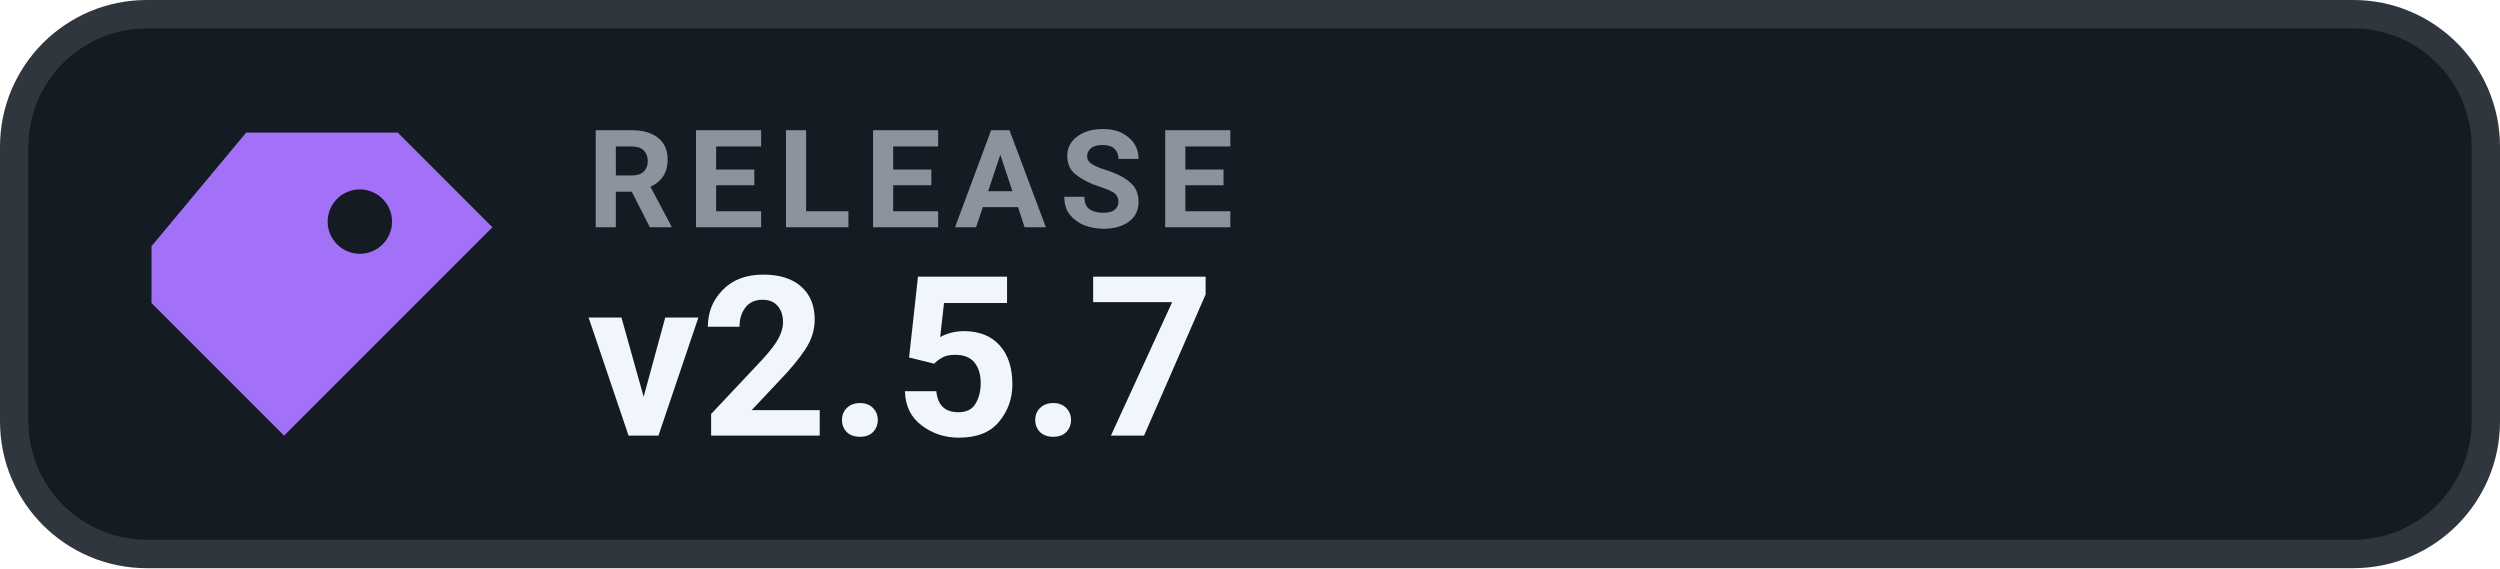
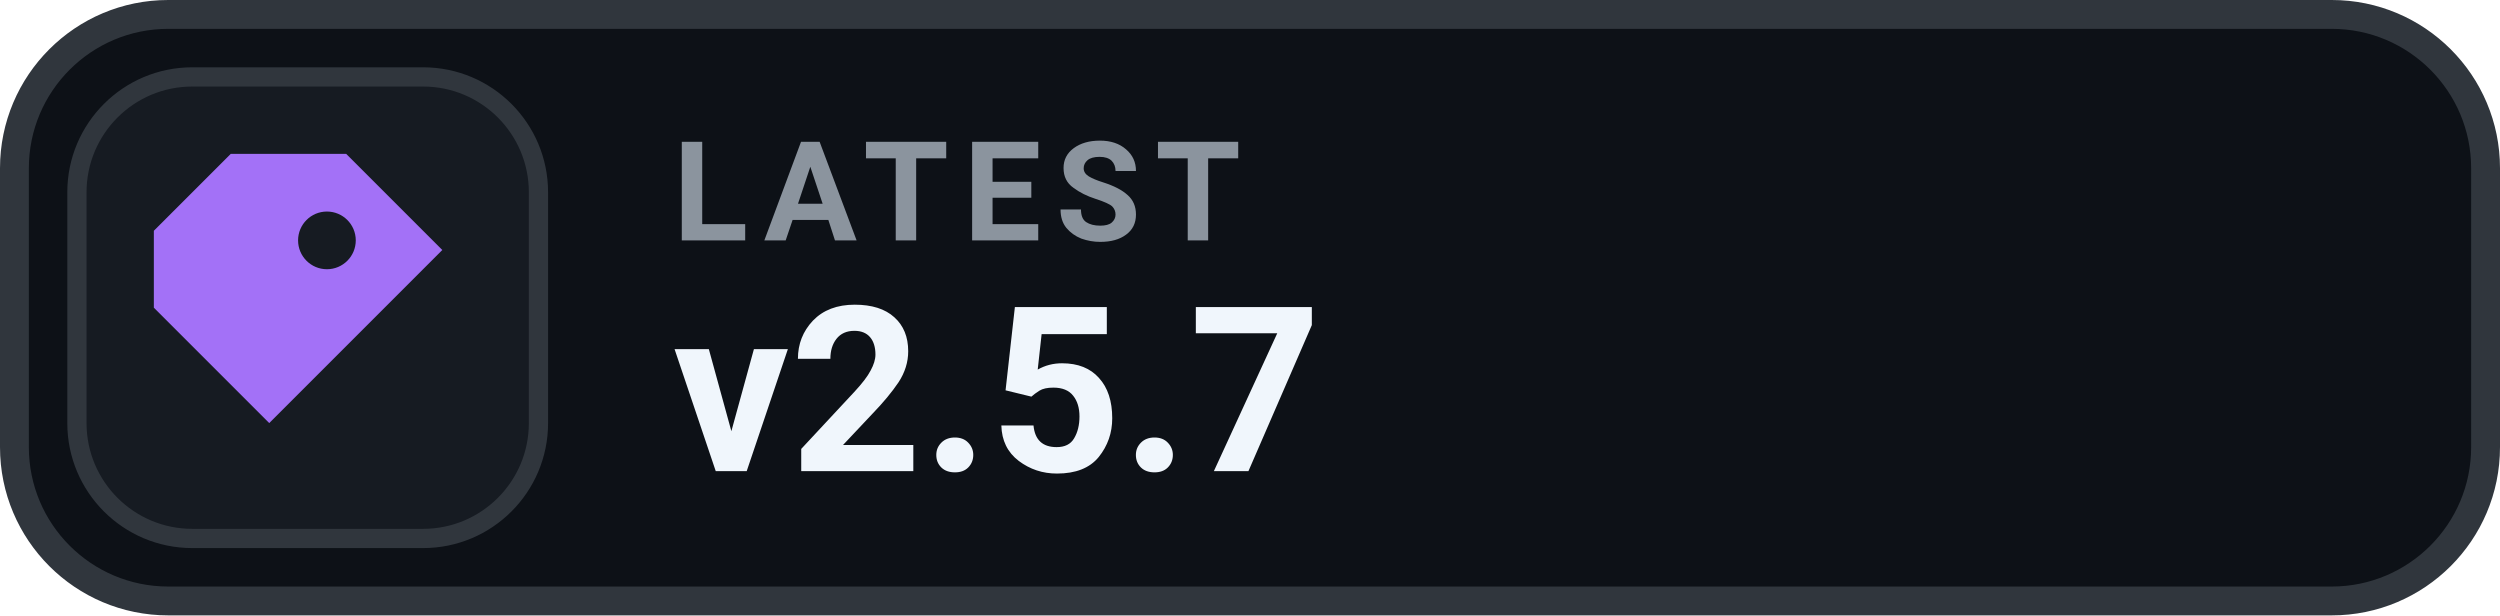
- <svg xmlns="http://www.w3.org/2000/svg" width="132" height="30" viewBox="0 0 132 30" role="img" aria-label="Latest release v2.5.7">
-   <rect x=".75" y=".75" width="130.5" height="28.5" rx="7" fill="#151B23" stroke="#30363D" stroke-width="1.5" />
-   <g transform="translate(3 1)" style="color:#A371F7">
-     <path d="M10 6h8l5 5-11 11-7-7v-3L10 6Zm6 3a1.7 1.7 0 1 0 0 3.4A1.7 1.7 0 0 0 16 9Z" fill="currentColor" />
+ <svg xmlns="http://www.w3.org/2000/svg" width="130" height="32" viewBox="0 0 130 32" role="img" aria-label="LATEST v2.5.7">
+   <rect x=".75" y=".75" width="128.5" height="30.5" rx="8" fill="#0D1117" stroke="#30363D" stroke-width="1.5" />
+   <rect x="4" y="4" width="24" height="24" rx="6" fill="#161B22" stroke="#30363D" stroke-width="1" />
+   <g transform="translate(16 16)" style="color:#A371F7;">
+     <path d="M-4 -8 h6 l5 5 -9 9 -6 -6 v-4 Z M1 -5 a1.5 1.5 0 1 0 0 3 A1.5 1.5 0 0 0 1 -5 Z" fill="currentColor" />
  </g>
-   <text x="31" y="12" fill="#8B949E" font-family="-apple-system,BlinkMacSystemFont,'Segoe UI',Roboto,Helvetica,Arial,sans-serif" font-size="7.2" font-weight="700" letter-spacing=".7">RELEASE</text>
-   <text x="31" y="23" fill="#F0F6FC" font-family="-apple-system,BlinkMacSystemFont,'Segoe UI',Roboto,Helvetica,Arial,sans-serif" font-size="11.8" font-weight="700">v2.5.7</text>
+   <text x="35" y="12.5" fill="#8B949E" font-family="-apple-system,BlinkMacSystemFont,'Segoe UI',Roboto,Helvetica,Arial,sans-serif" font-size="7.2" font-weight="700" letter-spacing=".75">LATEST</text>
+   <text x="35" y="24.5" fill="#F0F6FC" font-family="-apple-system,BlinkMacSystemFont,'Segoe UI',Roboto,Helvetica,Arial,sans-serif" font-size="12" font-weight="700">v2.5.7</text>
</svg>
